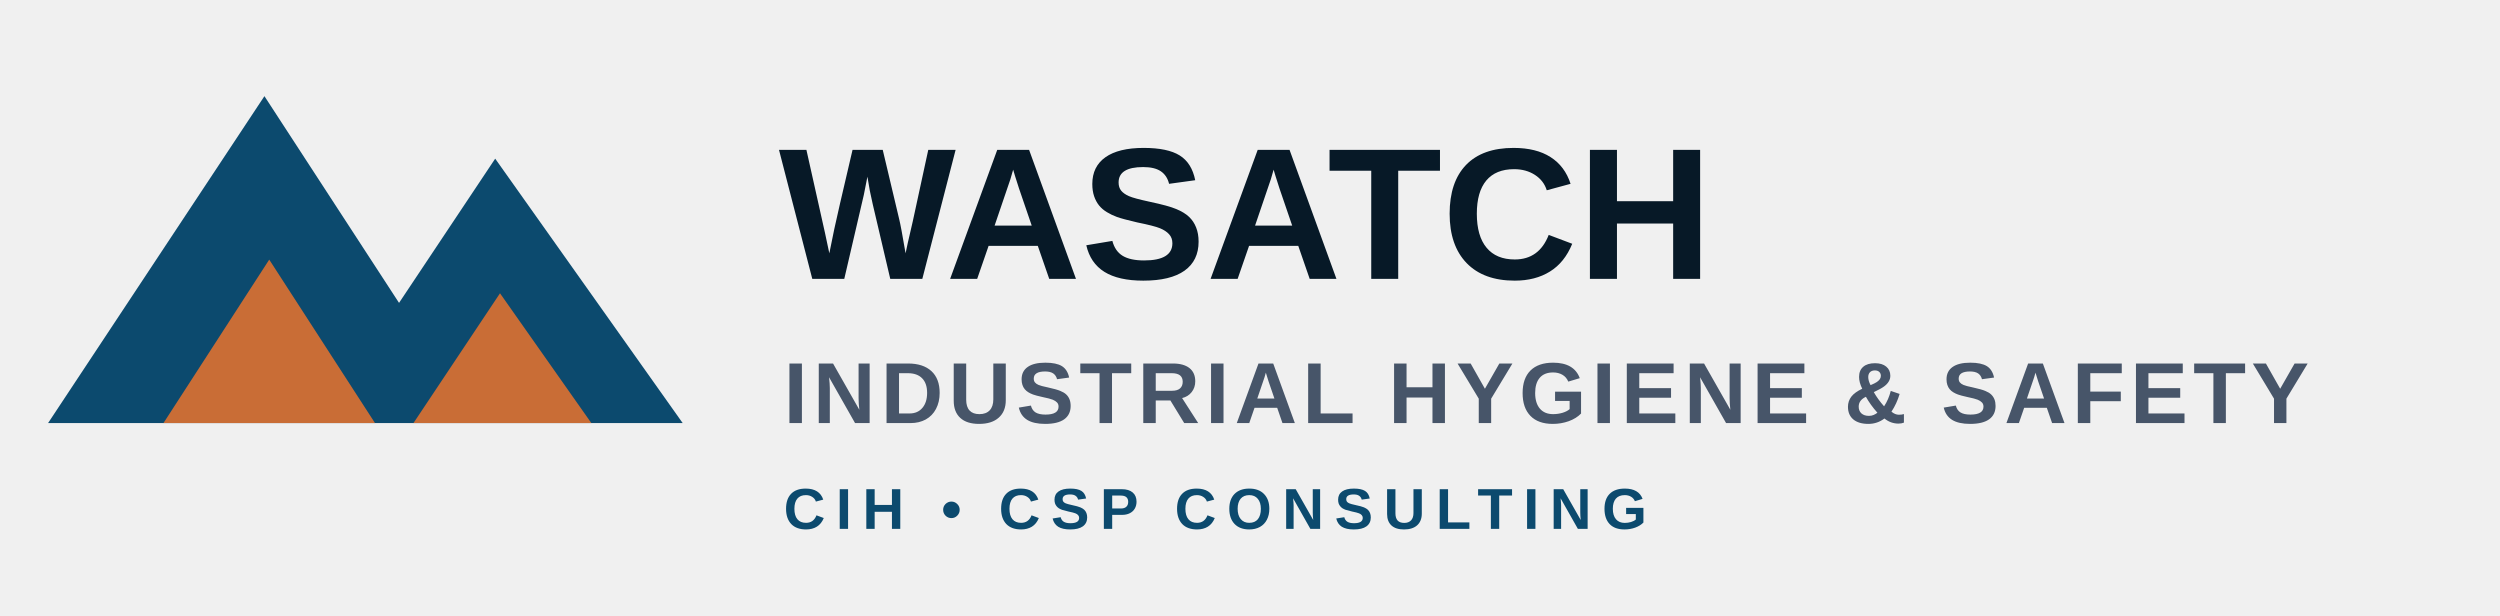
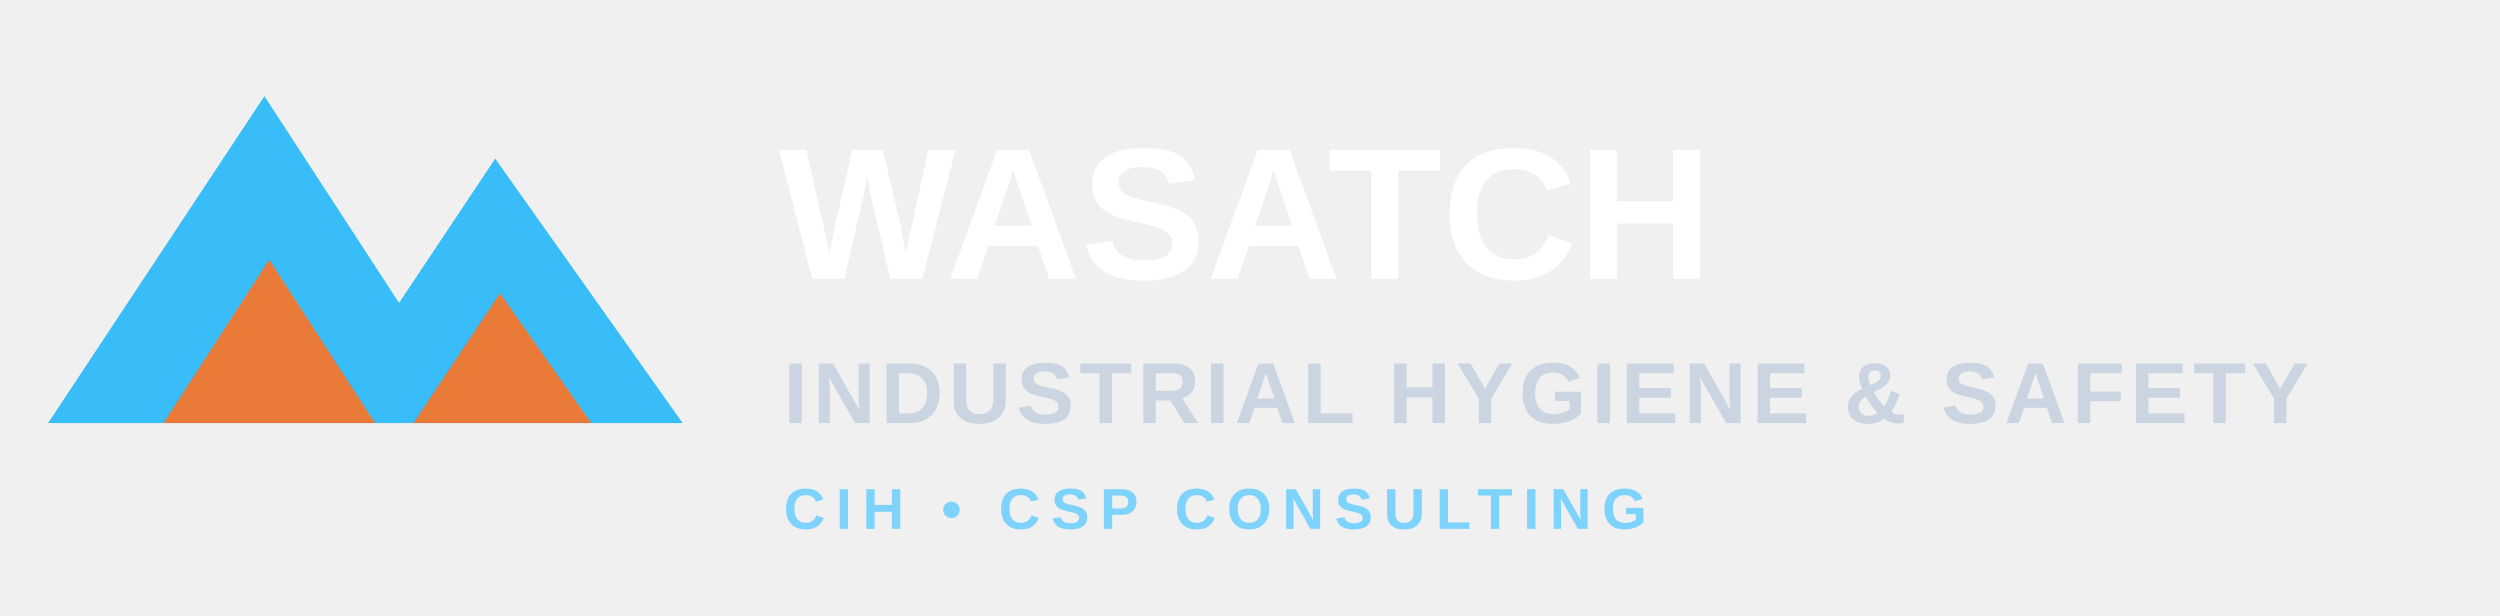
<svg xmlns="http://www.w3.org/2000/svg" viewBox="0 0 520 128" role="img" aria-labelledby="title">
-   <path d="M10 88 55 20l28 43 20-30 39 55H10Z" fill="#0c4a6e" />
-   <path d="m34 88 22-34 22 34H34Zm52 0 18-27 19 27H86Z" fill="#c96d36" />
-   <text x="162" y="58" font-family="Arial,sans-serif" font-size="39" font-weight="800" fill="#071927">WASATCH</text>
-   <text x="163" y="88" font-family="Arial,sans-serif" font-size="18" font-weight="700" letter-spacing="1.1" fill="#475569">INDUSTRIAL HYGIENE &amp; SAFETY</text>
-   <text x="163" y="110" font-family="Arial,sans-serif" font-size="12" font-weight="700" letter-spacing="2.2" fill="#0c4a6e">CIH • CSP CONSULTING</text>
+   <path d="M10 88 55 20l28 43 20-30 39 55H10Z" fill="#38bdf8" />
+   <path d="m34 88 22-34 22 34H34Zm52 0 18-27 19 27H86Z" fill="#ea7a38" />
+   <text x="162" y="58" font-family="Arial,sans-serif" font-size="39" font-weight="800" fill="#ffffff">WASATCH</text>
+   <text x="163" y="88" font-family="Arial,sans-serif" font-size="18" font-weight="700" letter-spacing="1.1" fill="#cbd5e1">INDUSTRIAL HYGIENE &amp; SAFETY</text>
+   <text x="163" y="110" font-family="Arial,sans-serif" font-size="12" font-weight="700" letter-spacing="2.2" fill="#7dd3fc">CIH • CSP CONSULTING</text>
</svg>
